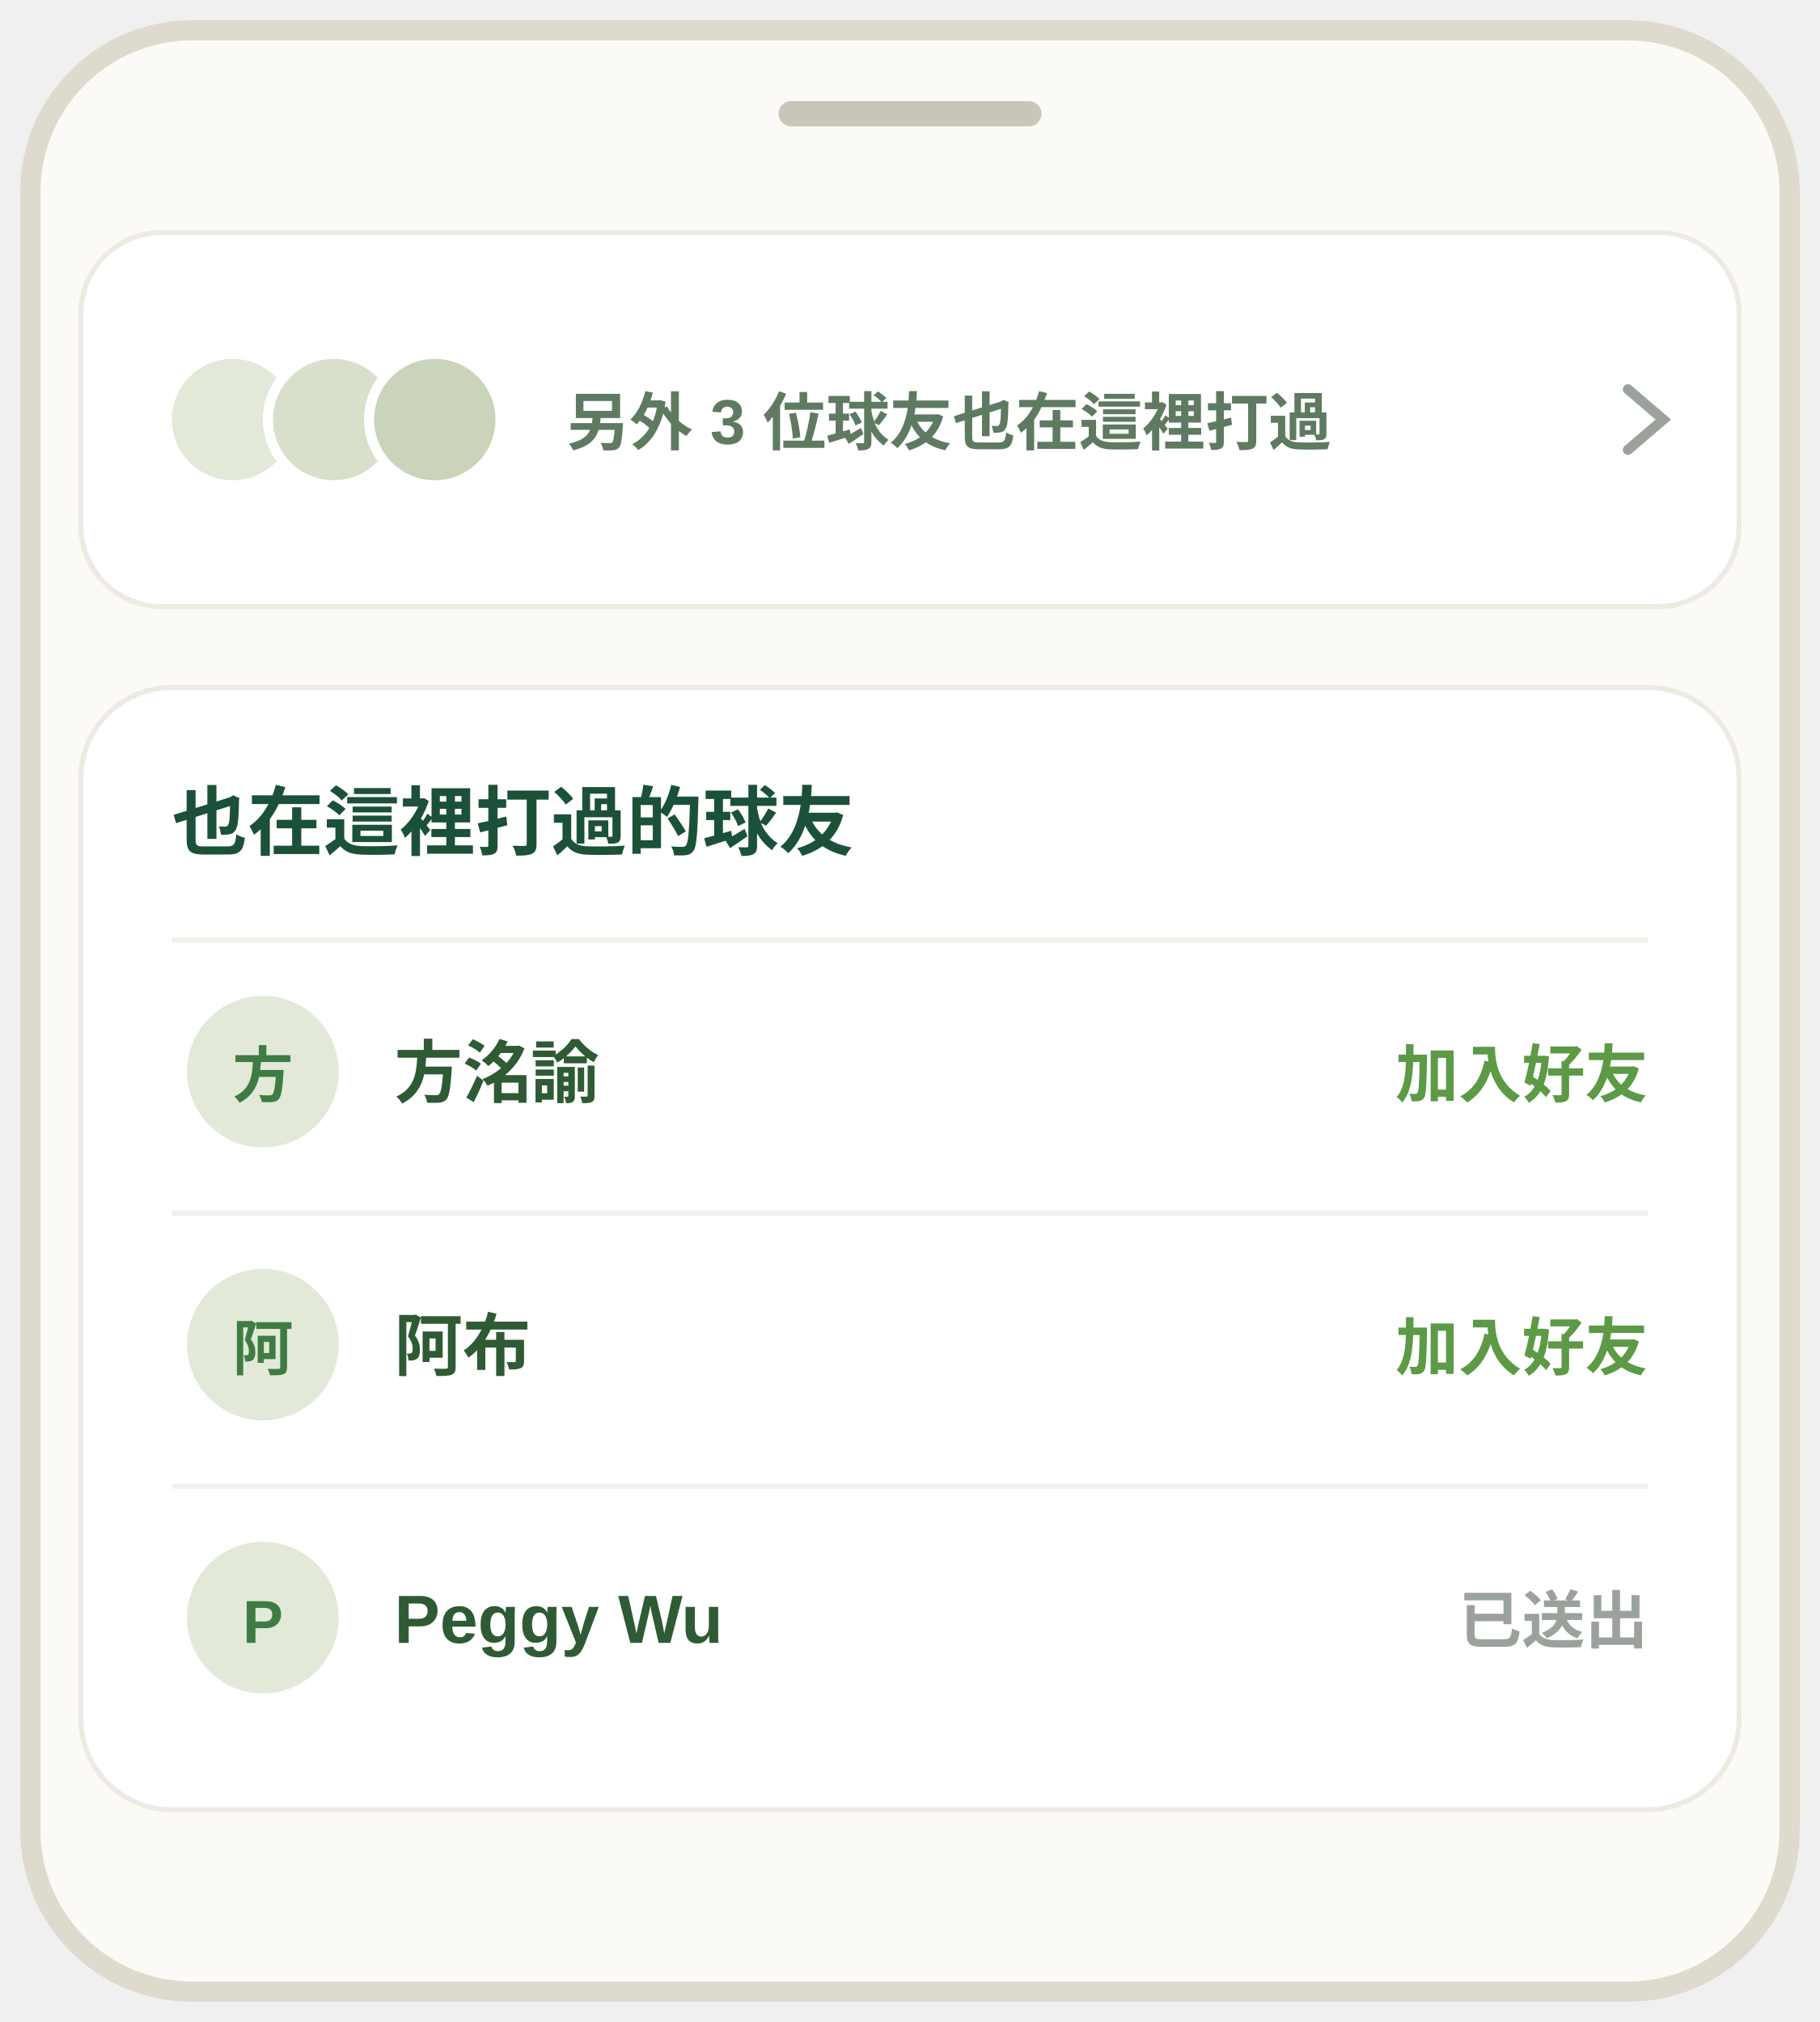
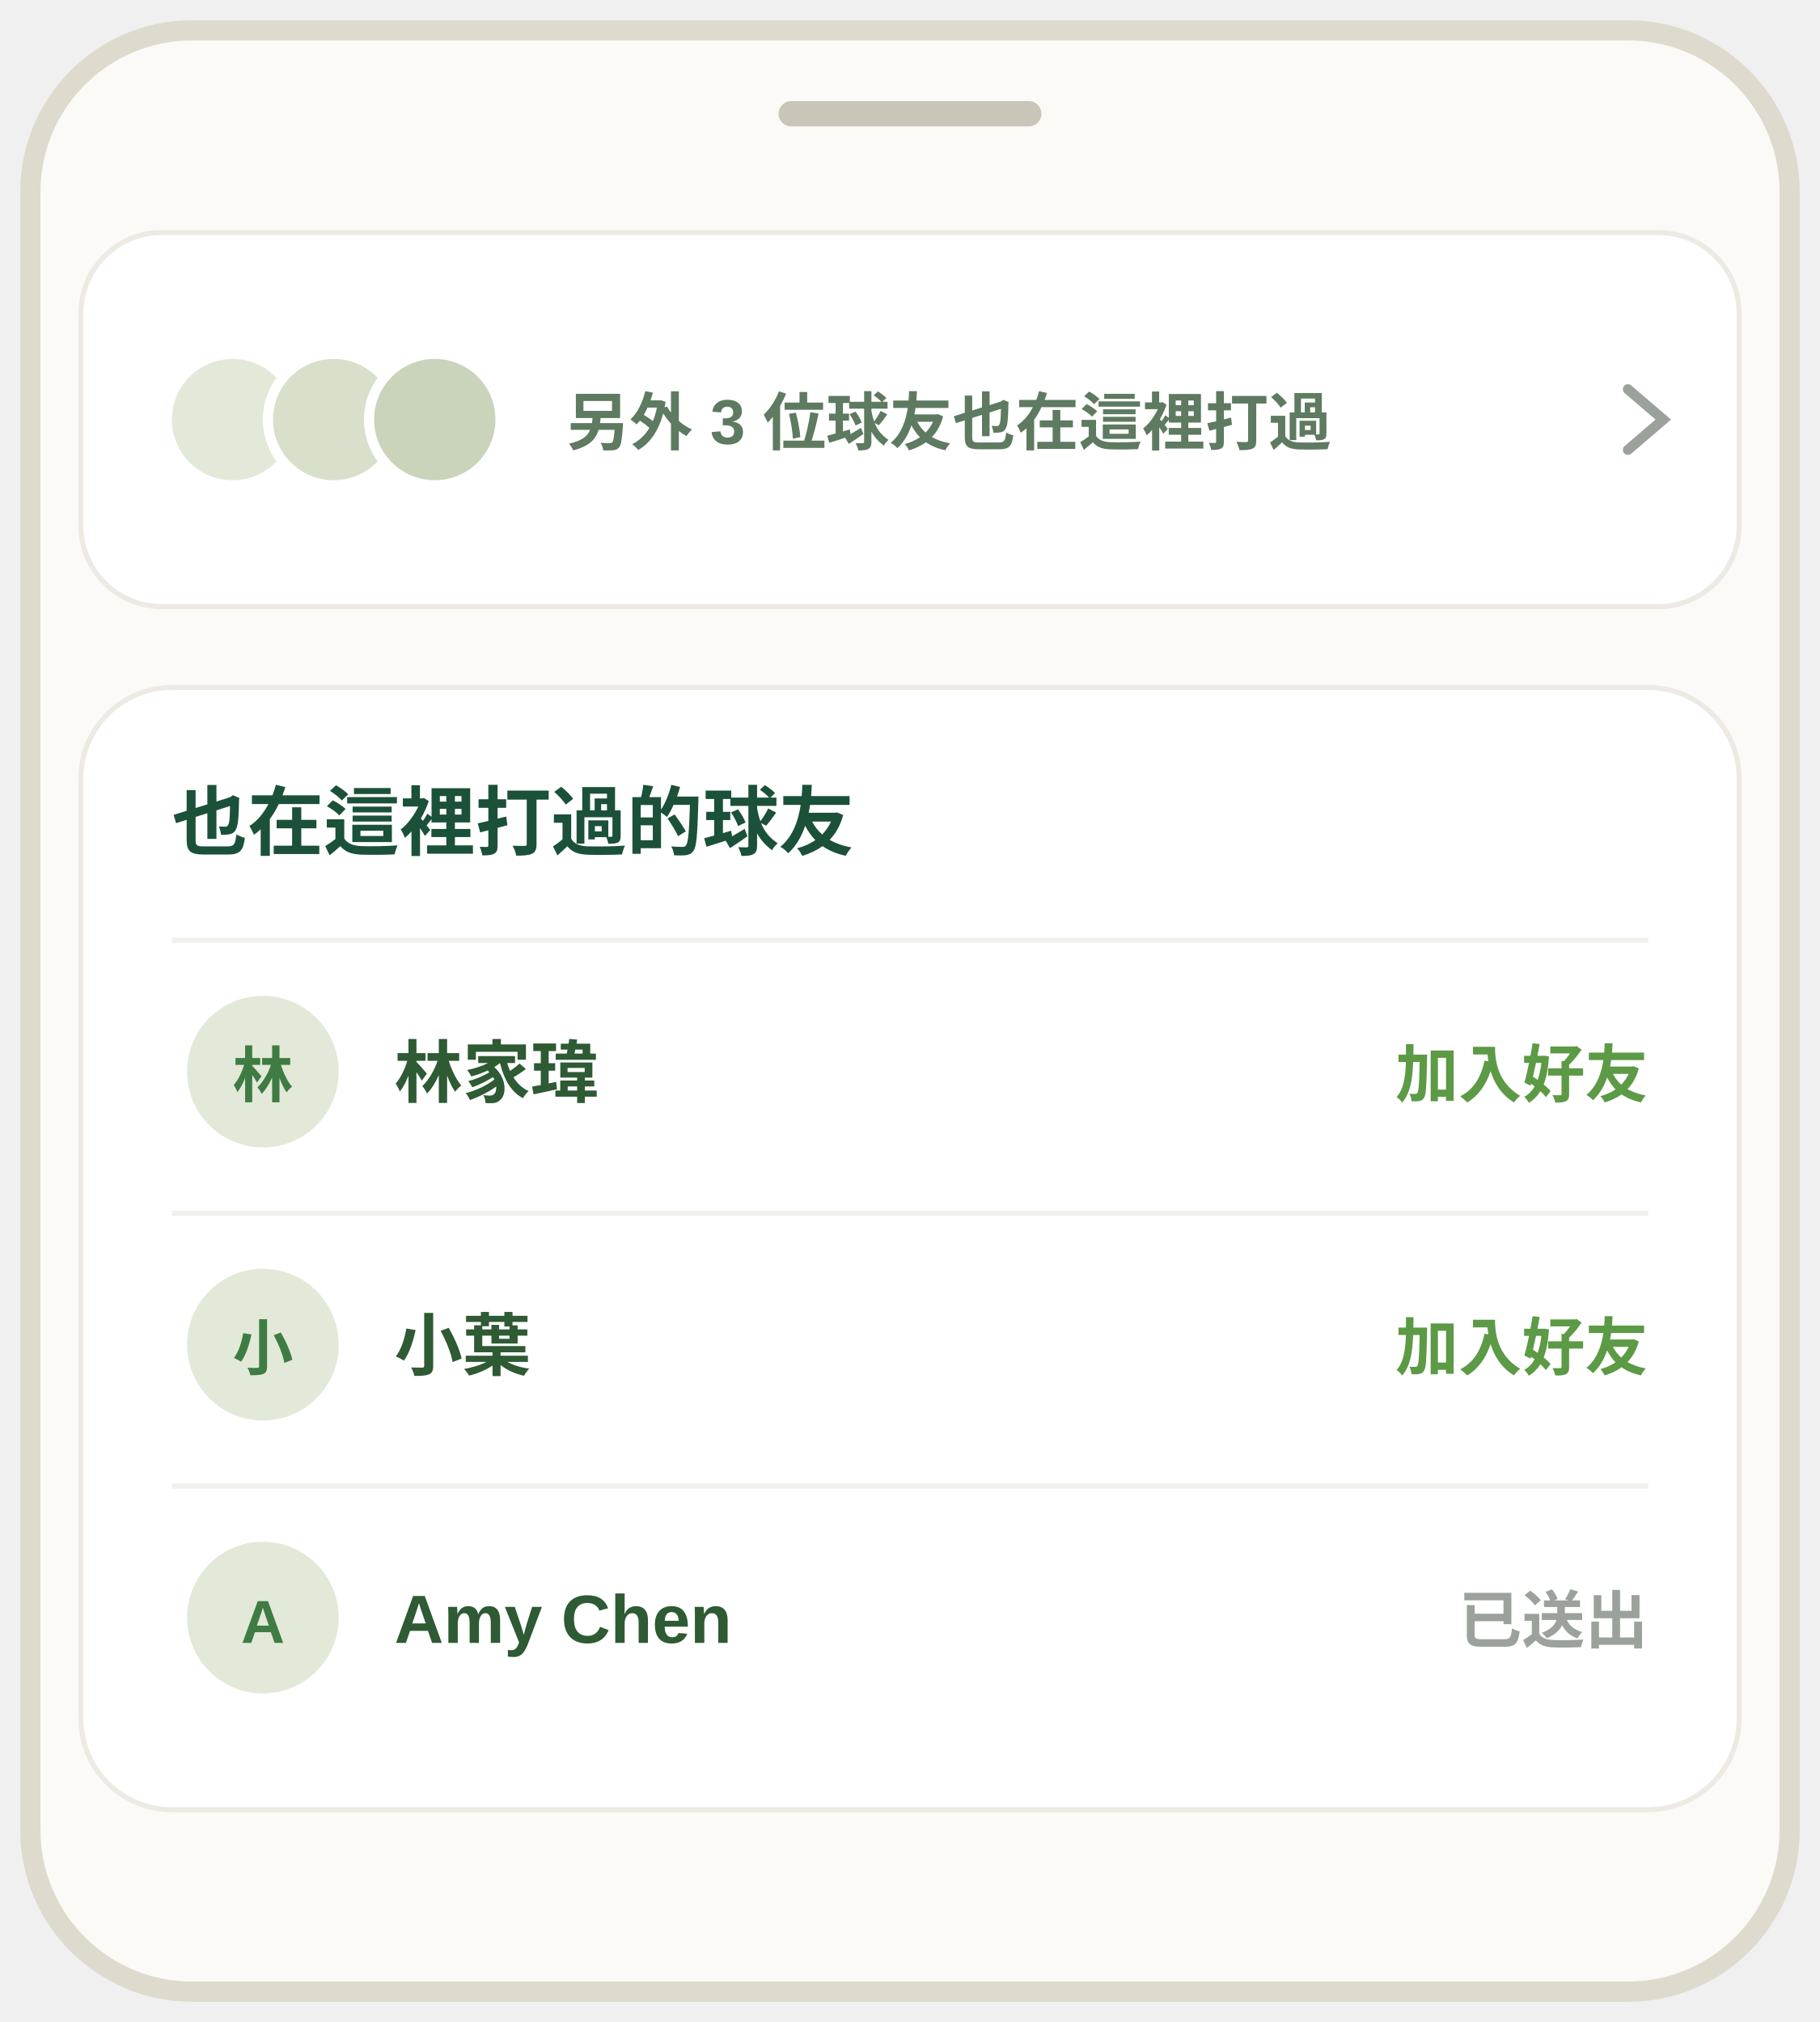
<svg xmlns="http://www.w3.org/2000/svg" viewBox="0 0 360 400" font-family="-apple-system, BlinkMacSystemFont, 'Segoe UI', 'PingFang TC', 'Noto Sans TC', 'Helvetica Neue', Arial, sans-serif">
  <rect x="4" y="4" width="352" height="392" rx="34" fill="#DEDACE" />
  <rect x="8" y="8" width="344" height="384" rx="30" fill="#FBFAF6" />
  <rect x="154" y="20" width="52" height="5" rx="2.5" fill="#C9C5B8" />
  <rect x="16" y="46" width="328" height="74" rx="16" fill="#FFFFFF" stroke="#ECEAE2" />
  <circle cx="46" cy="83" r="13" fill="#E3E9D8" stroke="#FFFFFF" stroke-width="2" />
  <circle cx="66" cy="83" r="13" fill="#D8E0CB" stroke="#FFFFFF" stroke-width="2" />
  <circle cx="86" cy="83" r="13" fill="#C9D4BA" stroke="#FFFFFF" stroke-width="2" />
  <text x="112" y="88" font-size="12.5" fill="#5E7A60" font-weight="600">另外 3 位球友也在這裡打過</text>
  <path d="M322 77 l7 6 l-7 6" fill="none" stroke="#9BA29B" stroke-width="2" stroke-linecap="round" />
  <rect x="16" y="136" width="328" height="222" rx="18" fill="#FFFFFF" stroke="#ECEAE2" />
  <text x="34" y="168" font-size="15" fill="#1B5138" font-weight="800">也在這裡打過的球友</text>
  <line x1="34" y1="186" x2="326" y2="186" stroke="#F1F0EA" />
  <circle cx="52" cy="212" r="15" fill="#E3E9D8" />
-   <text x="52" y="217" font-size="12" fill="#3F7C43" font-weight="800" text-anchor="middle">方</text>
-   <text x="78" y="217" font-size="13.5" fill="#2E5A34" font-weight="700">方洺諭</text>
+   <text x="52" y="217" font-size="12" fill="#3F7C43" font-weight="800" text-anchor="middle">林</text>
+   <text x="78" y="217" font-size="13.5" fill="#2E5A34" font-weight="700">林家瑋</text>
  <text x="326" y="217" font-size="12.5" fill="#5C9A46" font-weight="800" text-anchor="end">加入好友</text>
  <line x1="34" y1="240" x2="326" y2="240" stroke="#F1F0EA" />
  <circle cx="52" cy="266" r="15" fill="#E3E9D8" />
-   <text x="52" y="271" font-size="12" fill="#3F7C43" font-weight="800" text-anchor="middle">阿</text>
-   <text x="78" y="271" font-size="13.5" fill="#2E5A34" font-weight="700">阿布</text>
+   <text x="52" y="271" font-size="12" fill="#3F7C43" font-weight="800" text-anchor="middle">小</text>
+   <text x="78" y="271" font-size="13.5" fill="#2E5A34" font-weight="700">小葉</text>
  <text x="326" y="271" font-size="12.5" fill="#5C9A46" font-weight="800" text-anchor="end">加入好友</text>
  <line x1="34" y1="294" x2="326" y2="294" stroke="#F1F0EA" />
  <circle cx="52" cy="320" r="15" fill="#E3E9D8" />
-   <text x="52" y="325" font-size="12" fill="#3F7C43" font-weight="800" text-anchor="middle">P</text>
-   <text x="78" y="325" font-size="13.5" fill="#2E5A34" font-weight="700">Peggy Wu</text>
+   <text x="52" y="325" font-size="12" fill="#3F7C43" font-weight="800" text-anchor="middle">A</text>
+   <text x="78" y="325" font-size="13.5" fill="#2E5A34" font-weight="700">Amy Chen</text>
  <text x="326" y="325" font-size="12.5" fill="#9BA29B" font-weight="700" text-anchor="end">已送出</text>
</svg>
